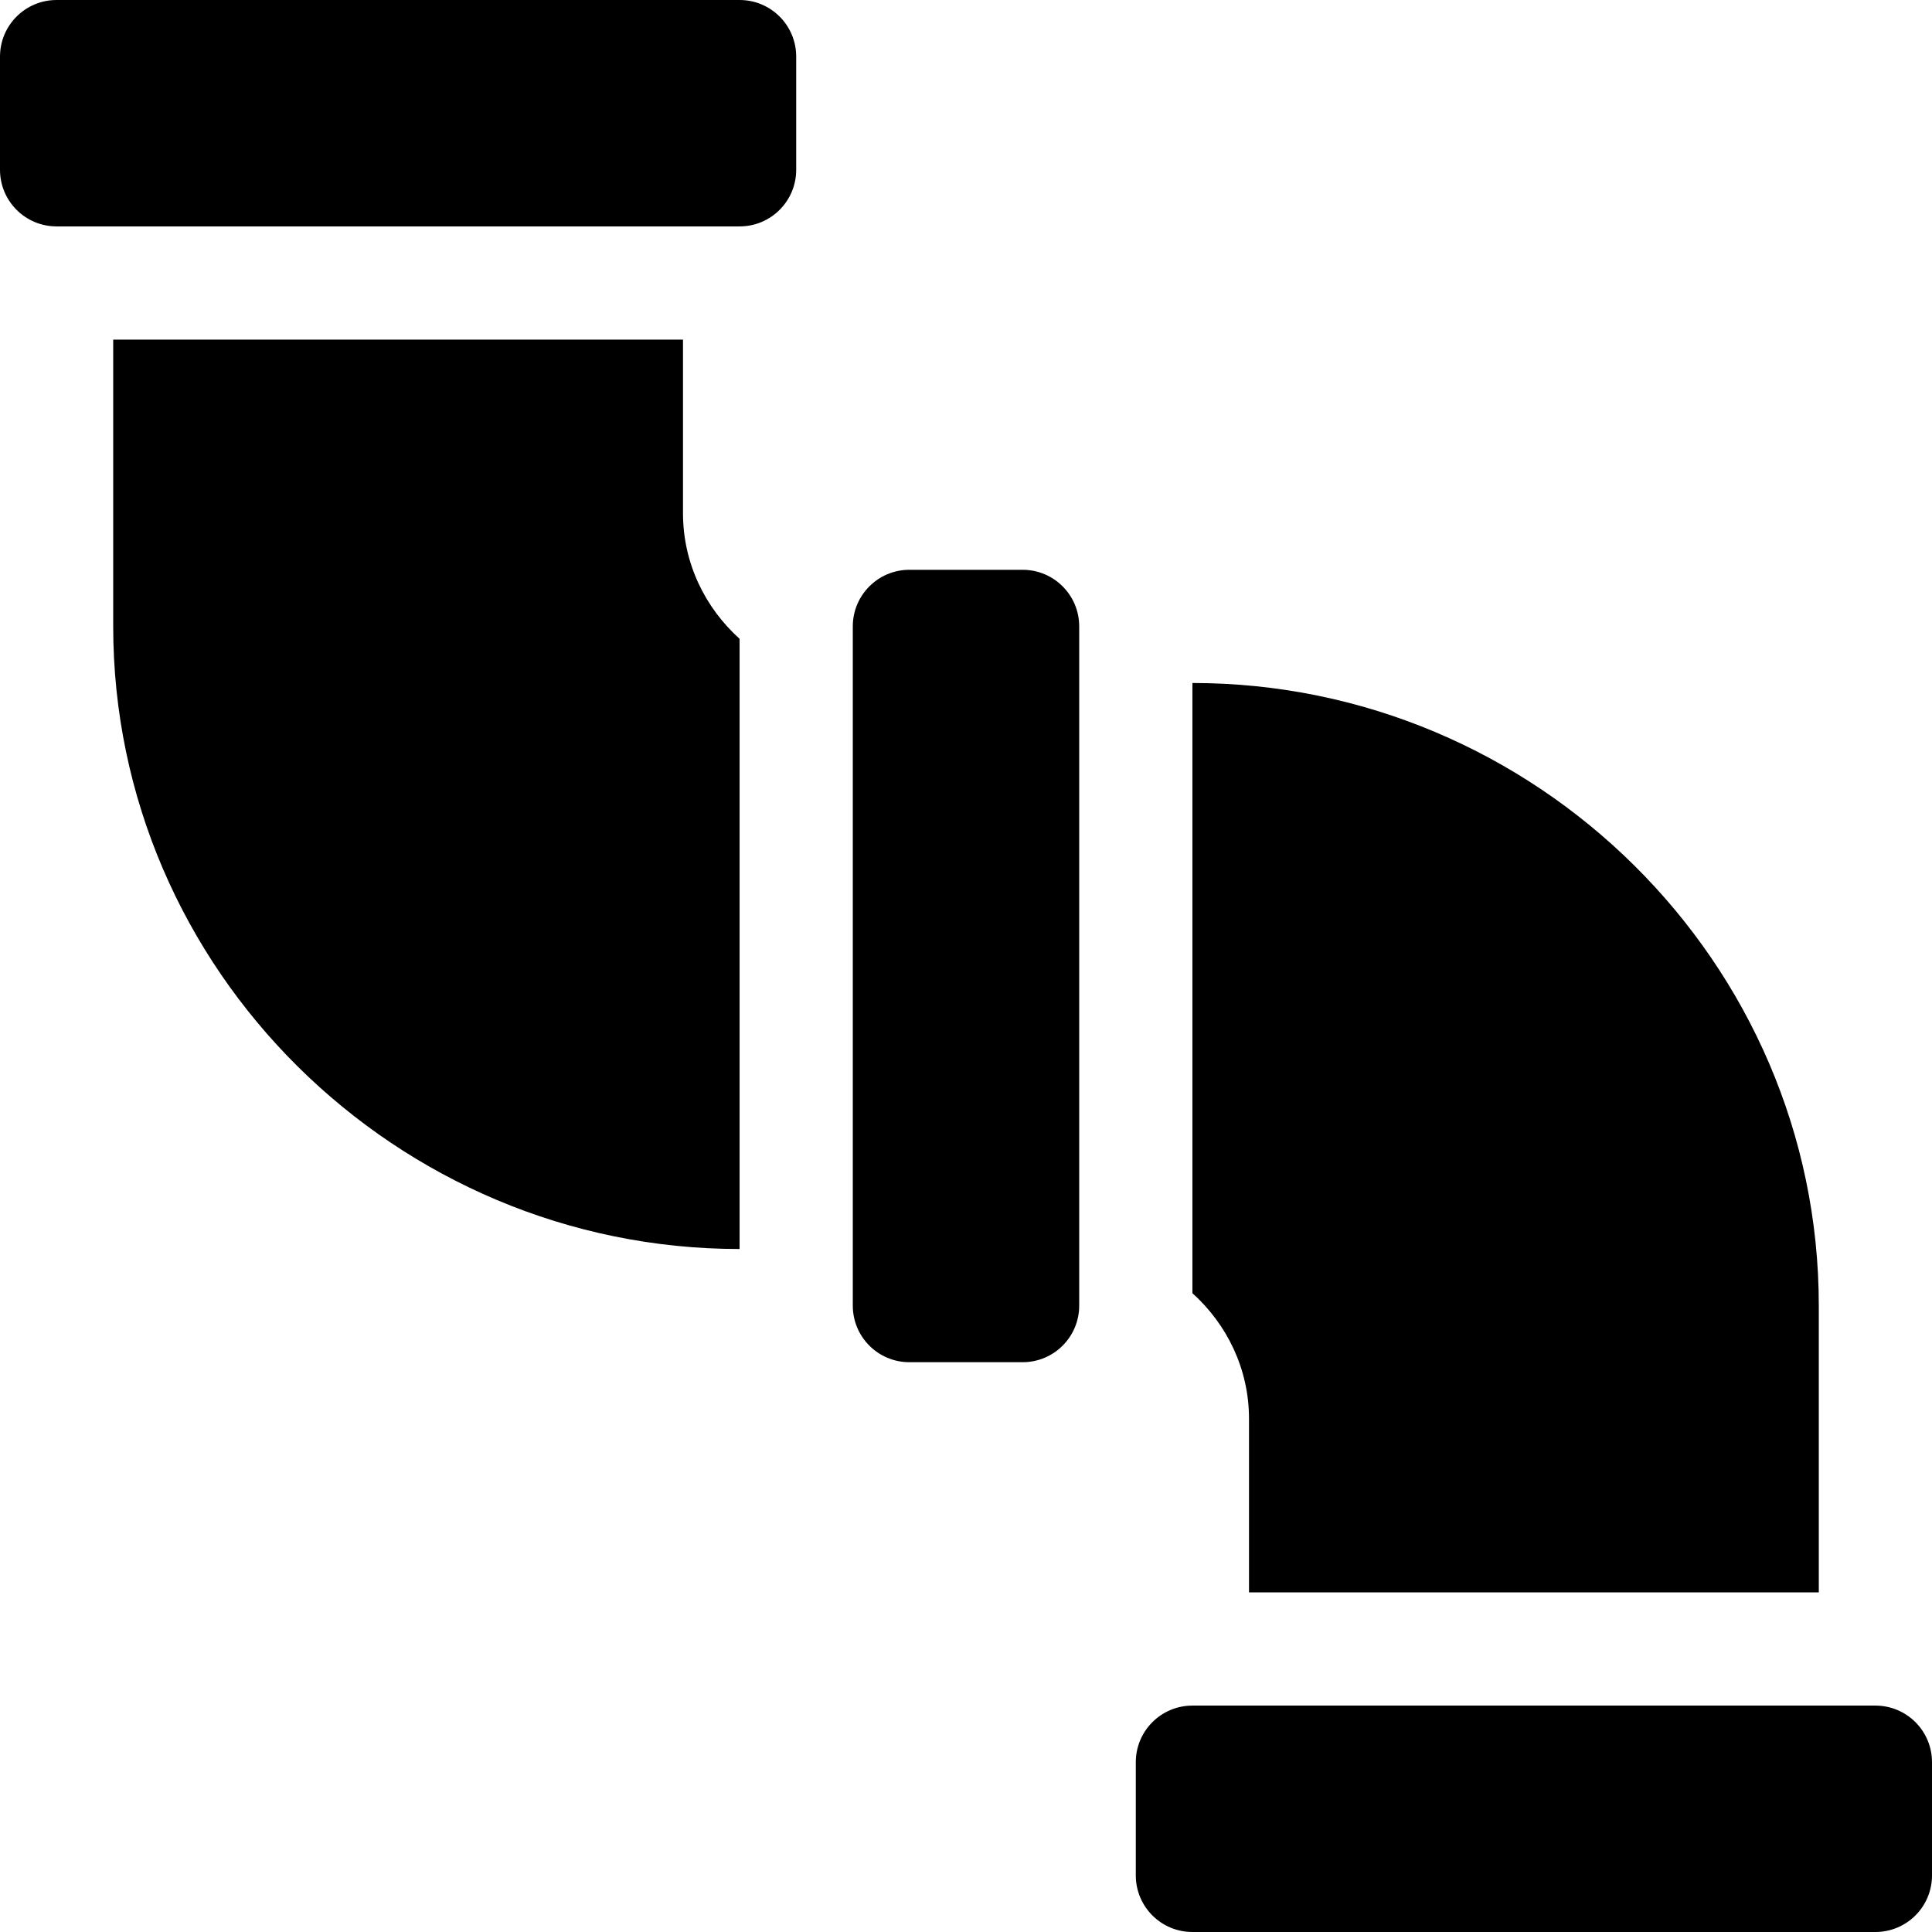
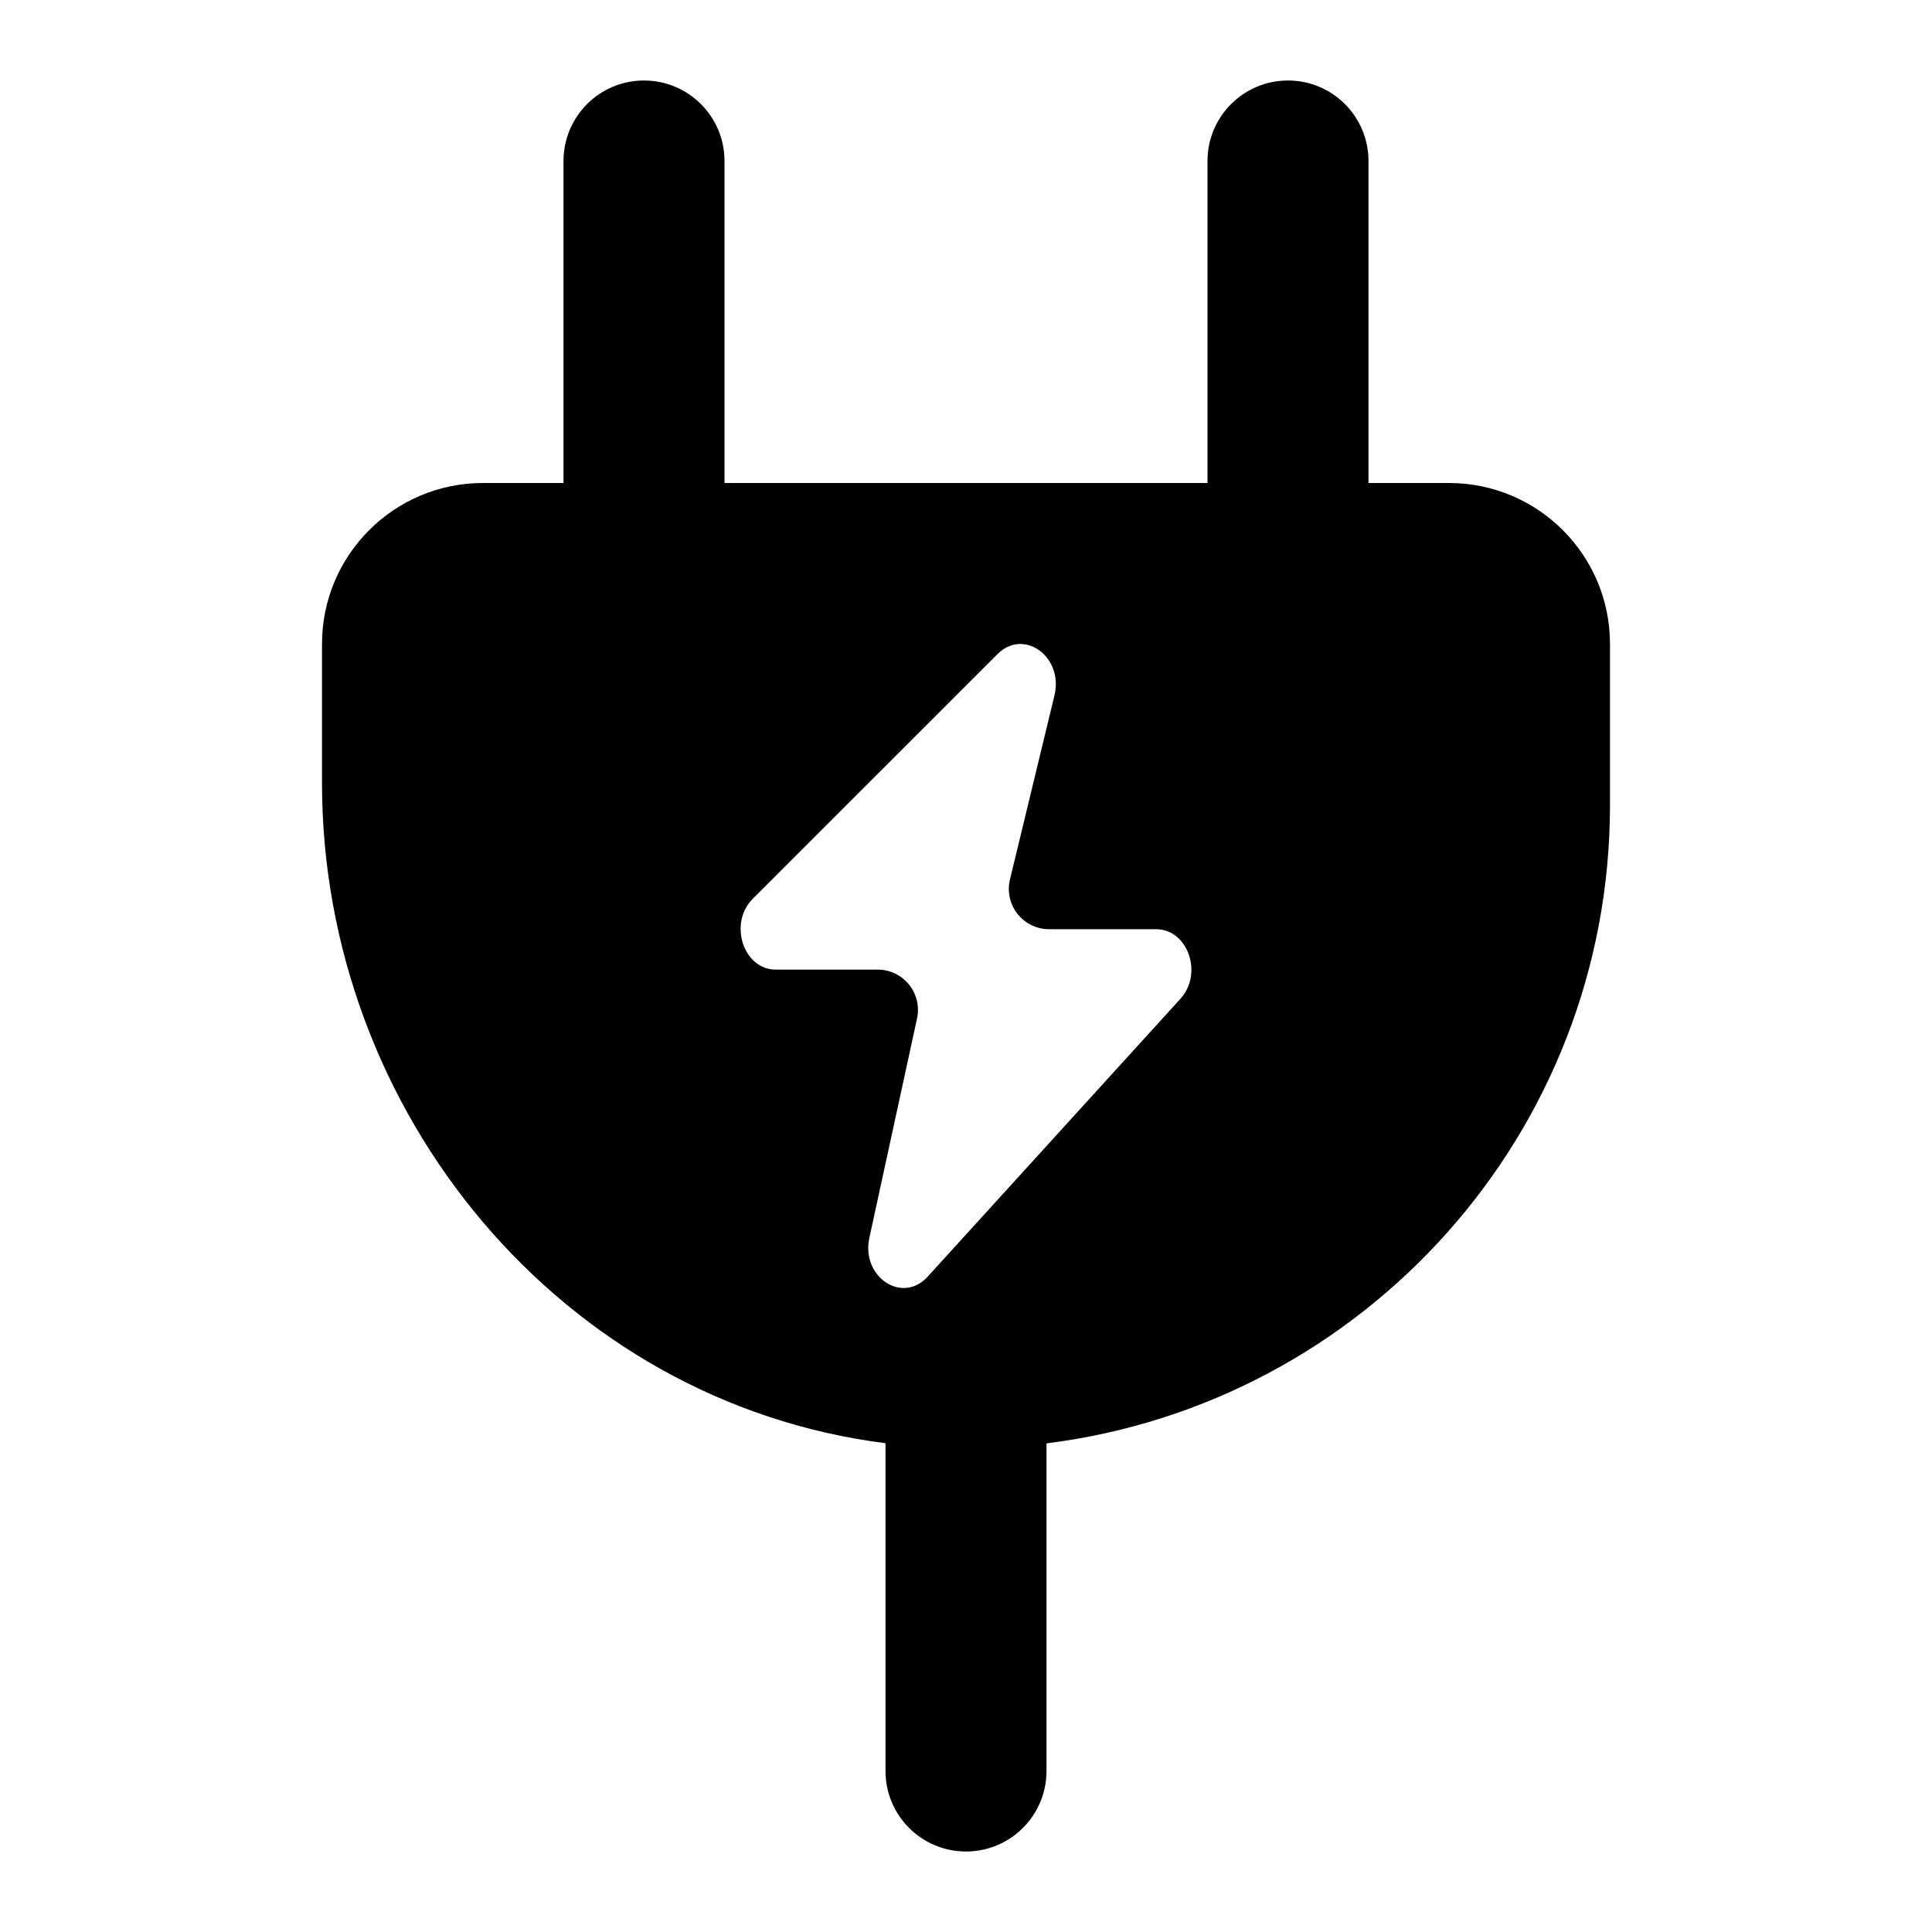
- <svg xmlns="http://www.w3.org/2000/svg" version="1.1" width="512" height="512" x="0" y="0" viewBox="0 0 512 512" style="enable-background:new 0 0 512 512" xml:space="preserve" class="">
+ <svg xmlns="http://www.w3.org/2000/svg" version="1.1" width="512" height="512" x="0" y="0" viewBox="0 0 24 24" style="enable-background:new 0 0 512 512" xml:space="preserve" class="">
  <g>
-     <path d="M271 361c8.291 0 15-6.709 15-15V166c0-8.291-6.709-15-15-15h-30c-8.291 0-15 6.709-15 15v180c0 8.291 6.709 15 15 15zM497 452H316c-8.291 0-15 6.709-15 15v30c0 8.291 6.709 15 15 15h181c8.291 0 15-6.709 15-15v-30c0-8.291-6.709-15-15-15zM196 0H15C6.709 0 0 6.709 0 15v30c0 8.291 6.709 15 15 15h181c8.291 0 15-6.709 15-15V15c0-8.291-6.709-15-15-15zM30 90v76c0 90.981 75.019 165 166 165V169.296c-9.139-8.243-15-20.048-15-33.296V90zM482 422v-76c0-90.981-75.019-165-166-165v161.704c9.139 8.243 15 20.048 15 33.296v46z" fill="#000000" opacity="1" data-original="#000000" />
+     <path d="M18 6h-1V2a1 1 0 0 0-2 0v4H9V2a1 1 0 0 0-2 0v4H6a2 2 0 0 0-2 2v1.726c0 4.102 2.983 7.694 7 8.202V22a1 1 0 0 0 2 0v-4.07c3.945-.492 7-3.851 7-7.93V8a2 2 0 0 0-2-2zm-3.336 6.407-3.14 3.452c-.316.347-.83.003-.724-.484l.592-2.724a.5.5 0 0 0-.488-.606H9.637c-.403 0-.59-.576-.286-.88l3.041-3.04c.327-.326.822.034.707.513l-.553 2.288a.5.5 0 0 0 .486.617h1.33c.394 0 .587.551.302.864z" fill="#000000" opacity="1" data-original="#000000" class="" />
  </g>
</svg>
